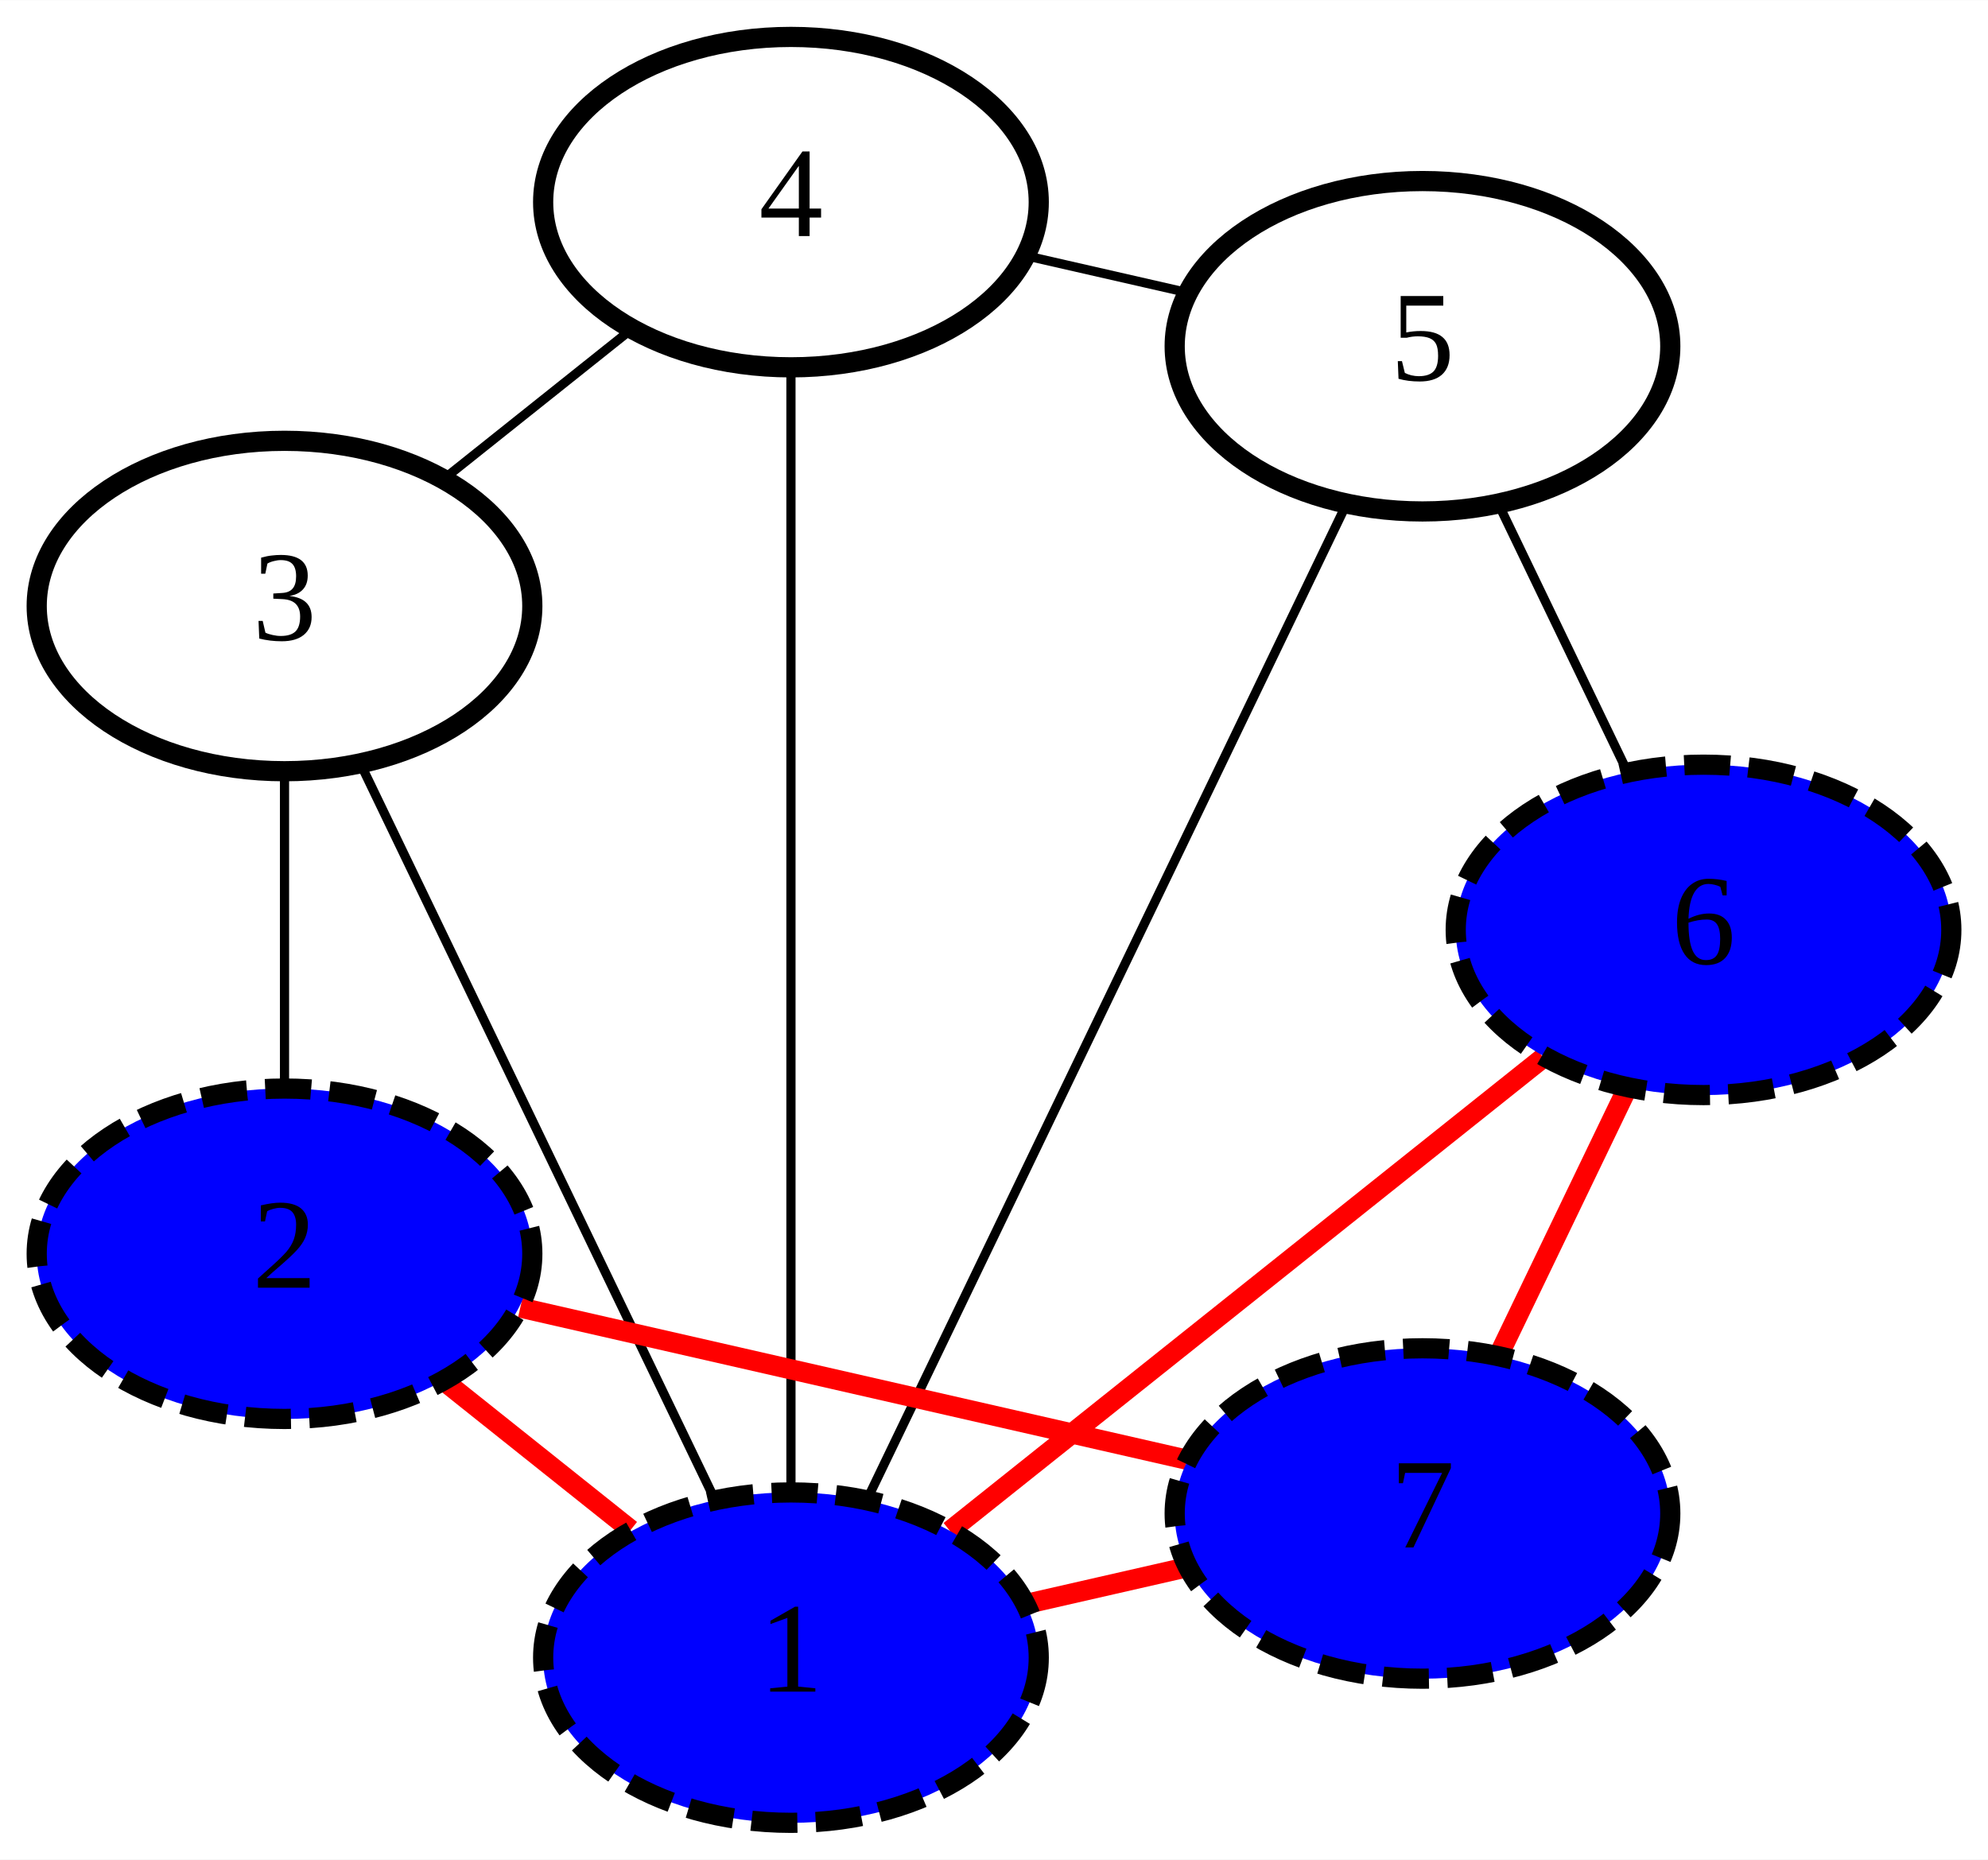
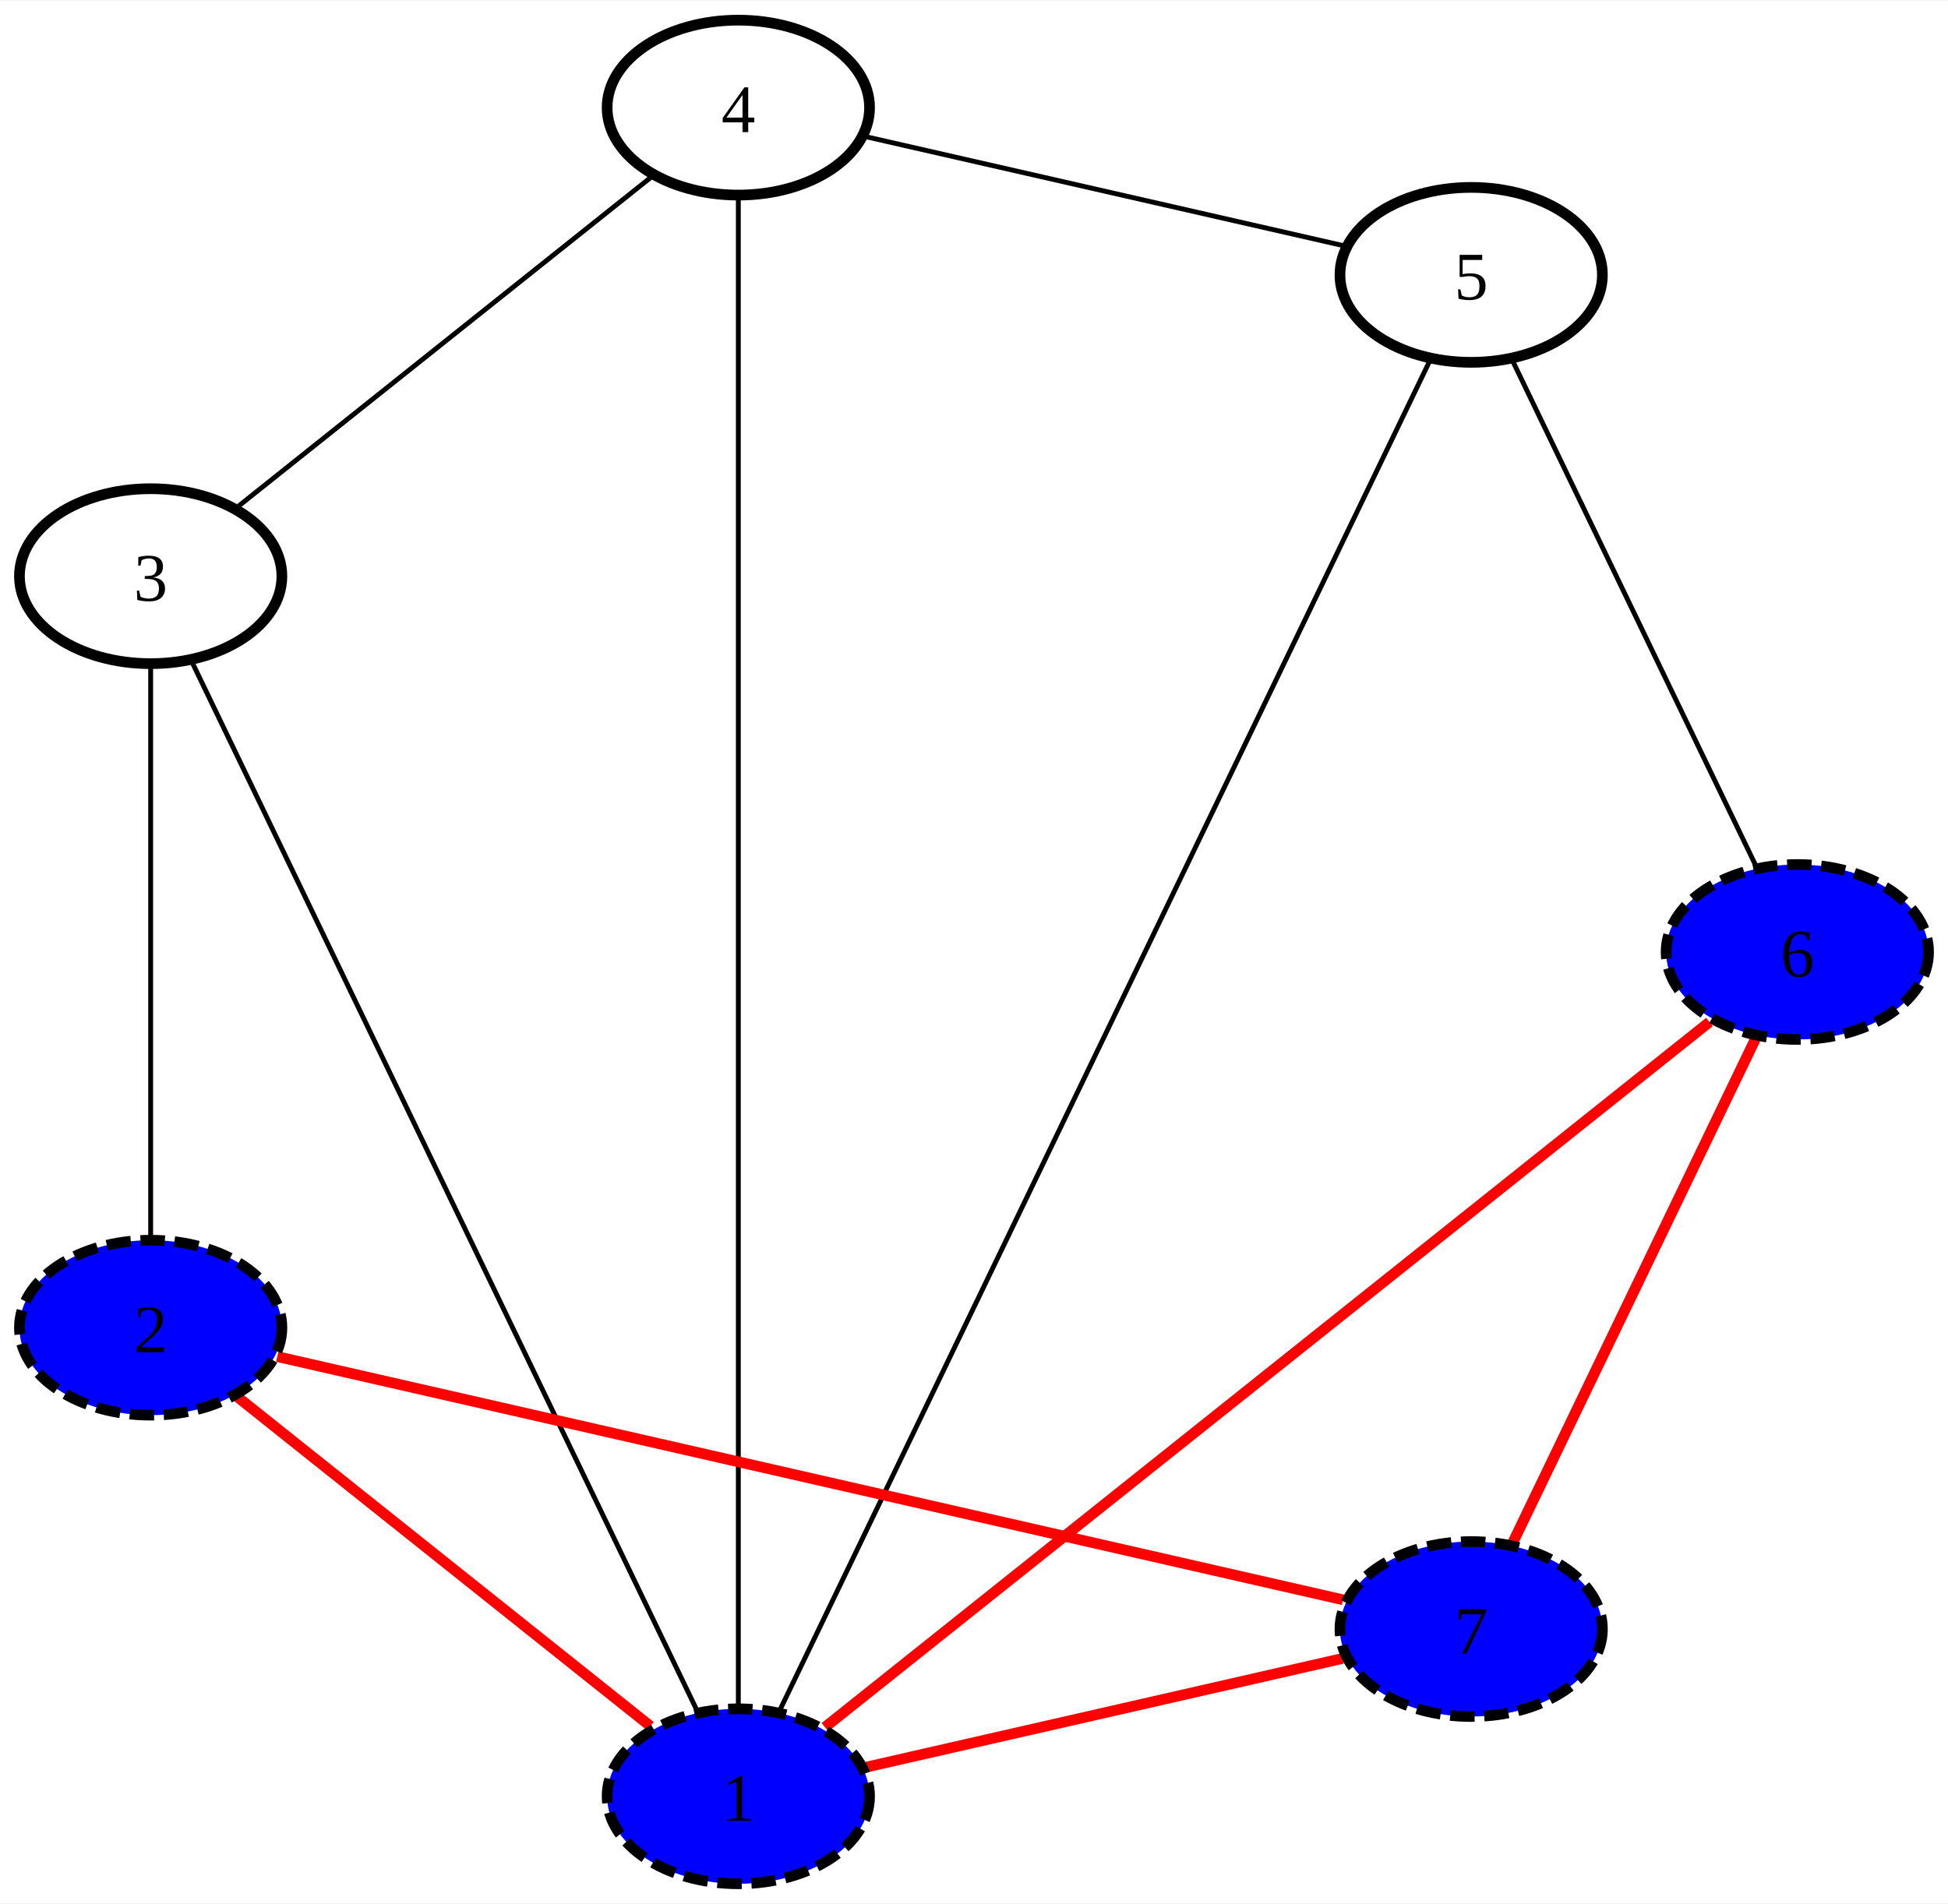
- <svg xmlns="http://www.w3.org/2000/svg" width="217pt" height="203pt" viewBox="0.00 0.00 216.61 202.59">
-   <g id="graph0" class="graph" transform="scale(1 1) rotate(0) translate(104.28 101.294)">
-     <polygon fill="white" stroke="none" points="-104.28,101.294 -104.28,-101.294 112.334,-101.294 112.334,101.294 -104.28,101.294" />
+ <svg xmlns="http://www.w3.org/2000/svg" width="401pt" height="392pt" viewBox="0.00 0.00 400.82 391.53">
+   <g id="graph0" class="graph" transform="scale(1 1) rotate(0) translate(4 387.53)">
+     <polygon fill="white" stroke="none" points="-4,4 -4,-387.53 396.82,-387.53 396.82,4 -4,4" />
    <g id="edge9" class="edge">
-       <path fill="none" stroke="red" stroke-width="2.2" d="M7.524,73.446C13.179,72.155 19.173,70.787 24.838,69.494" />
+       <path fill="none" stroke="red" stroke-width="2.2" d="M174.19,-23.99C201.69,-30.27 244.66,-40.08 272.24,-46.37" />
    </g>
    <g id="edge1" class="edge">
-       <path fill="none" stroke="red" stroke-width="2.2" d="M-35.558,65.371C-42,60.234 -49.296,54.415 -55.744,49.273" />
+       <path fill="none" stroke="red" stroke-width="2.2" d="M129.82,-32.44C106.89,-50.72 67.63,-82.03 44.83,-100.21" />
    </g>
    <g id="edge12" class="edge">
-       <path fill="none" stroke="black" d="M-26.48,61.891C-36.911,40.23 -54.617,3.466 -65.001,-18.097" />
+       <path fill="none" stroke="black" d="M139.22,-36.06C116.91,-82.39 57.84,-205.05 35.62,-251.2" />
    </g>
    <g id="edge5" class="edge">
-       <path fill="none" stroke="black" d="M-18.099,61.102C-18.099,30.673 -18.099,-30.214 -18.099,-60.826" />
+       <path fill="none" stroke="black" d="M147.92,-36.93C147.92,-97.56 147.92,-286.45 147.92,-346.8" />
    </g>
    <g id="edge4" class="edge">
-       <path fill="none" stroke="black" d="M-9.799,62.059C3.427,34.596 29.138,-18.793 42.382,-46.294" />
+       <path fill="none" stroke="black" d="M156.46,-35.73C182.94,-90.71 263.47,-257.94 290.08,-313.19" />
    </g>
    <g id="edge11" class="edge">
-       <path fill="none" stroke="red" stroke-width="2.2" d="M-0.779,65.482C17.36,51.017 45.689,28.425 63.879,13.92" />
+       <path fill="none" stroke="red" stroke-width="2.2" d="M165.75,-32.22C206.61,-64.8 306.64,-144.57 347.74,-177.35" />
    </g>
    <g id="edge3" class="edge">
-       <path fill="none" stroke="red" stroke-width="2.2" d="M-47.589,41.153C-26.309,46.01 3.783,52.878 25.054,57.733" />
+       <path fill="none" stroke="red" stroke-width="2.2" d="M53.05,-108.49C104.86,-96.66 220.28,-70.32 272.34,-58.44" />
    </g>
    <g id="edge6" class="edge">
-       <path fill="none" stroke="black" d="M-73.28,17.114C-73.28,6.658 -73.28,-6.442 -73.28,-16.928" />
+       <path fill="none" stroke="black" d="M27,-133.4C27,-163.25 27,-220.82 27,-250.46" />
    </g>
    <g id="edge2" class="edge">
-       <path fill="none" stroke="black" d="M-55.82,-49.211C-49.379,-54.348 -42.082,-60.167 -35.634,-65.31" />
+       <path fill="none" stroke="black" d="M45.1,-283.54C68.03,-301.82 107.29,-333.13 130.09,-351.31" />
    </g>
    <g id="edge8" class="edge">
-       <path fill="none" stroke="black" d="M7.524,-73.447C13.179,-72.156 19.173,-70.788 24.838,-69.495" />
+       <path fill="none" stroke="black" d="M174.19,-359.54C201.69,-353.26 244.66,-343.45 272.24,-337.16" />
    </g>
    <g id="edge10" class="edge">
-       <path fill="none" stroke="black" d="M59.079,-46.214C63.4,-37.242 68.657,-26.325 72.976,-17.355" />
+       <path fill="none" stroke="black" d="M307.35,-313.18C320.23,-286.43 344.35,-236.34 357.22,-209.63" />
    </g>
    <g id="edge7" class="edge">
-       <path fill="none" stroke="red" stroke-width="2.2" d="M72.966,17.376C68.645,26.348 63.389,37.265 59.069,46.234" />
+       <path fill="none" stroke="red" stroke-width="2.2" d="M357.18,-173.83C344.3,-147.08 320.18,-97 307.31,-70.28" />
    </g>
    <g id="node1" class="node">
-       <ellipse fill="blue" stroke="black" stroke-width="2.2" stroke-dasharray="5,2" cx="50.712" cy="63.589" rx="27" ry="18" />
-       <text text-anchor="middle" x="50.712" y="67.289" font-family="Times New Roman,serif" font-size="14.00">7</text>
+       <ellipse fill="blue" stroke="black" stroke-width="2.2" stroke-dasharray="5,2" cx="298.71" cy="-52.42" rx="27" ry="18" />
+       <text text-anchor="middle" x="298.71" y="-47.37" font-family="Times New Roman,serif" font-size="14.00">7</text>
    </g>
    <g id="node2" class="node">
-       <ellipse fill="blue" stroke="black" stroke-width="2.2" stroke-dasharray="5,2" cx="-18.099" cy="79.294" rx="27" ry="18" />
-       <text text-anchor="middle" x="-18.099" y="82.994" font-family="Times New Roman,serif" font-size="14.00">1</text>
+       <ellipse fill="blue" stroke="black" stroke-width="2.2" stroke-dasharray="5,2" cx="147.92" cy="-18" rx="27" ry="18" />
+       <text text-anchor="middle" x="147.92" y="-12.95" font-family="Times New Roman,serif" font-size="14.00">1</text>
    </g>
    <g id="node3" class="node">
-       <ellipse fill="blue" stroke="black" stroke-width="2.2" stroke-dasharray="5,2" cx="-73.28" cy="35.289" rx="27" ry="18" />
-       <text text-anchor="middle" x="-73.28" y="38.989" font-family="Times New Roman,serif" font-size="14.00">2</text>
+       <ellipse fill="blue" stroke="black" stroke-width="2.2" stroke-dasharray="5,2" cx="27" cy="-114.44" rx="27" ry="18" />
+       <text text-anchor="middle" x="27" y="-109.39" font-family="Times New Roman,serif" font-size="14.00">2</text>
    </g>
    <g id="node4" class="node">
-       <ellipse fill="white" stroke="black" stroke-width="2.2" cx="-73.28" cy="-35.287" rx="27" ry="18" />
-       <text text-anchor="middle" x="-73.28" y="-31.587" font-family="Times New Roman,serif" font-size="14.00">3</text>
+       <ellipse fill="white" stroke="black" stroke-width="2.2" cx="27" cy="-269.1" rx="27" ry="18" />
+       <text text-anchor="middle" x="27" y="-264.05" font-family="Times New Roman,serif" font-size="14.00">3</text>
    </g>
    <g id="node5" class="node">
-       <ellipse fill="white" stroke="black" stroke-width="2.2" cx="-18.099" cy="-79.294" rx="27" ry="18" />
-       <text text-anchor="middle" x="-18.099" y="-75.594" font-family="Times New Roman,serif" font-size="14.00">4</text>
+       <ellipse fill="white" stroke="black" stroke-width="2.2" cx="147.92" cy="-365.53" rx="27" ry="18" />
+       <text text-anchor="middle" x="147.92" y="-360.48" font-family="Times New Roman,serif" font-size="14.00">4</text>
    </g>
    <g id="node6" class="node">
-       <ellipse fill="white" stroke="black" stroke-width="2.2" cx="50.712" cy="-63.591" rx="27" ry="18" />
-       <text text-anchor="middle" x="50.712" y="-59.891" font-family="Times New Roman,serif" font-size="14.00">5</text>
+       <ellipse fill="white" stroke="black" stroke-width="2.2" cx="298.71" cy="-331.11" rx="27" ry="18" />
+       <text text-anchor="middle" x="298.71" y="-326.06" font-family="Times New Roman,serif" font-size="14.00">5</text>
    </g>
    <g id="node7" class="node">
-       <ellipse fill="blue" stroke="black" stroke-width="2.2" stroke-dasharray="5,2" cx="81.334" cy="-0" rx="27" ry="18" />
-       <text text-anchor="middle" x="81.334" y="3.7" font-family="Times New Roman,serif" font-size="14.00">6</text>
+       <ellipse fill="blue" stroke="black" stroke-width="2.2" stroke-dasharray="5,2" cx="365.82" cy="-191.76" rx="27" ry="18" />
+       <text text-anchor="middle" x="365.82" y="-186.71" font-family="Times New Roman,serif" font-size="14.00">6</text>
    </g>
  </g>
</svg>
